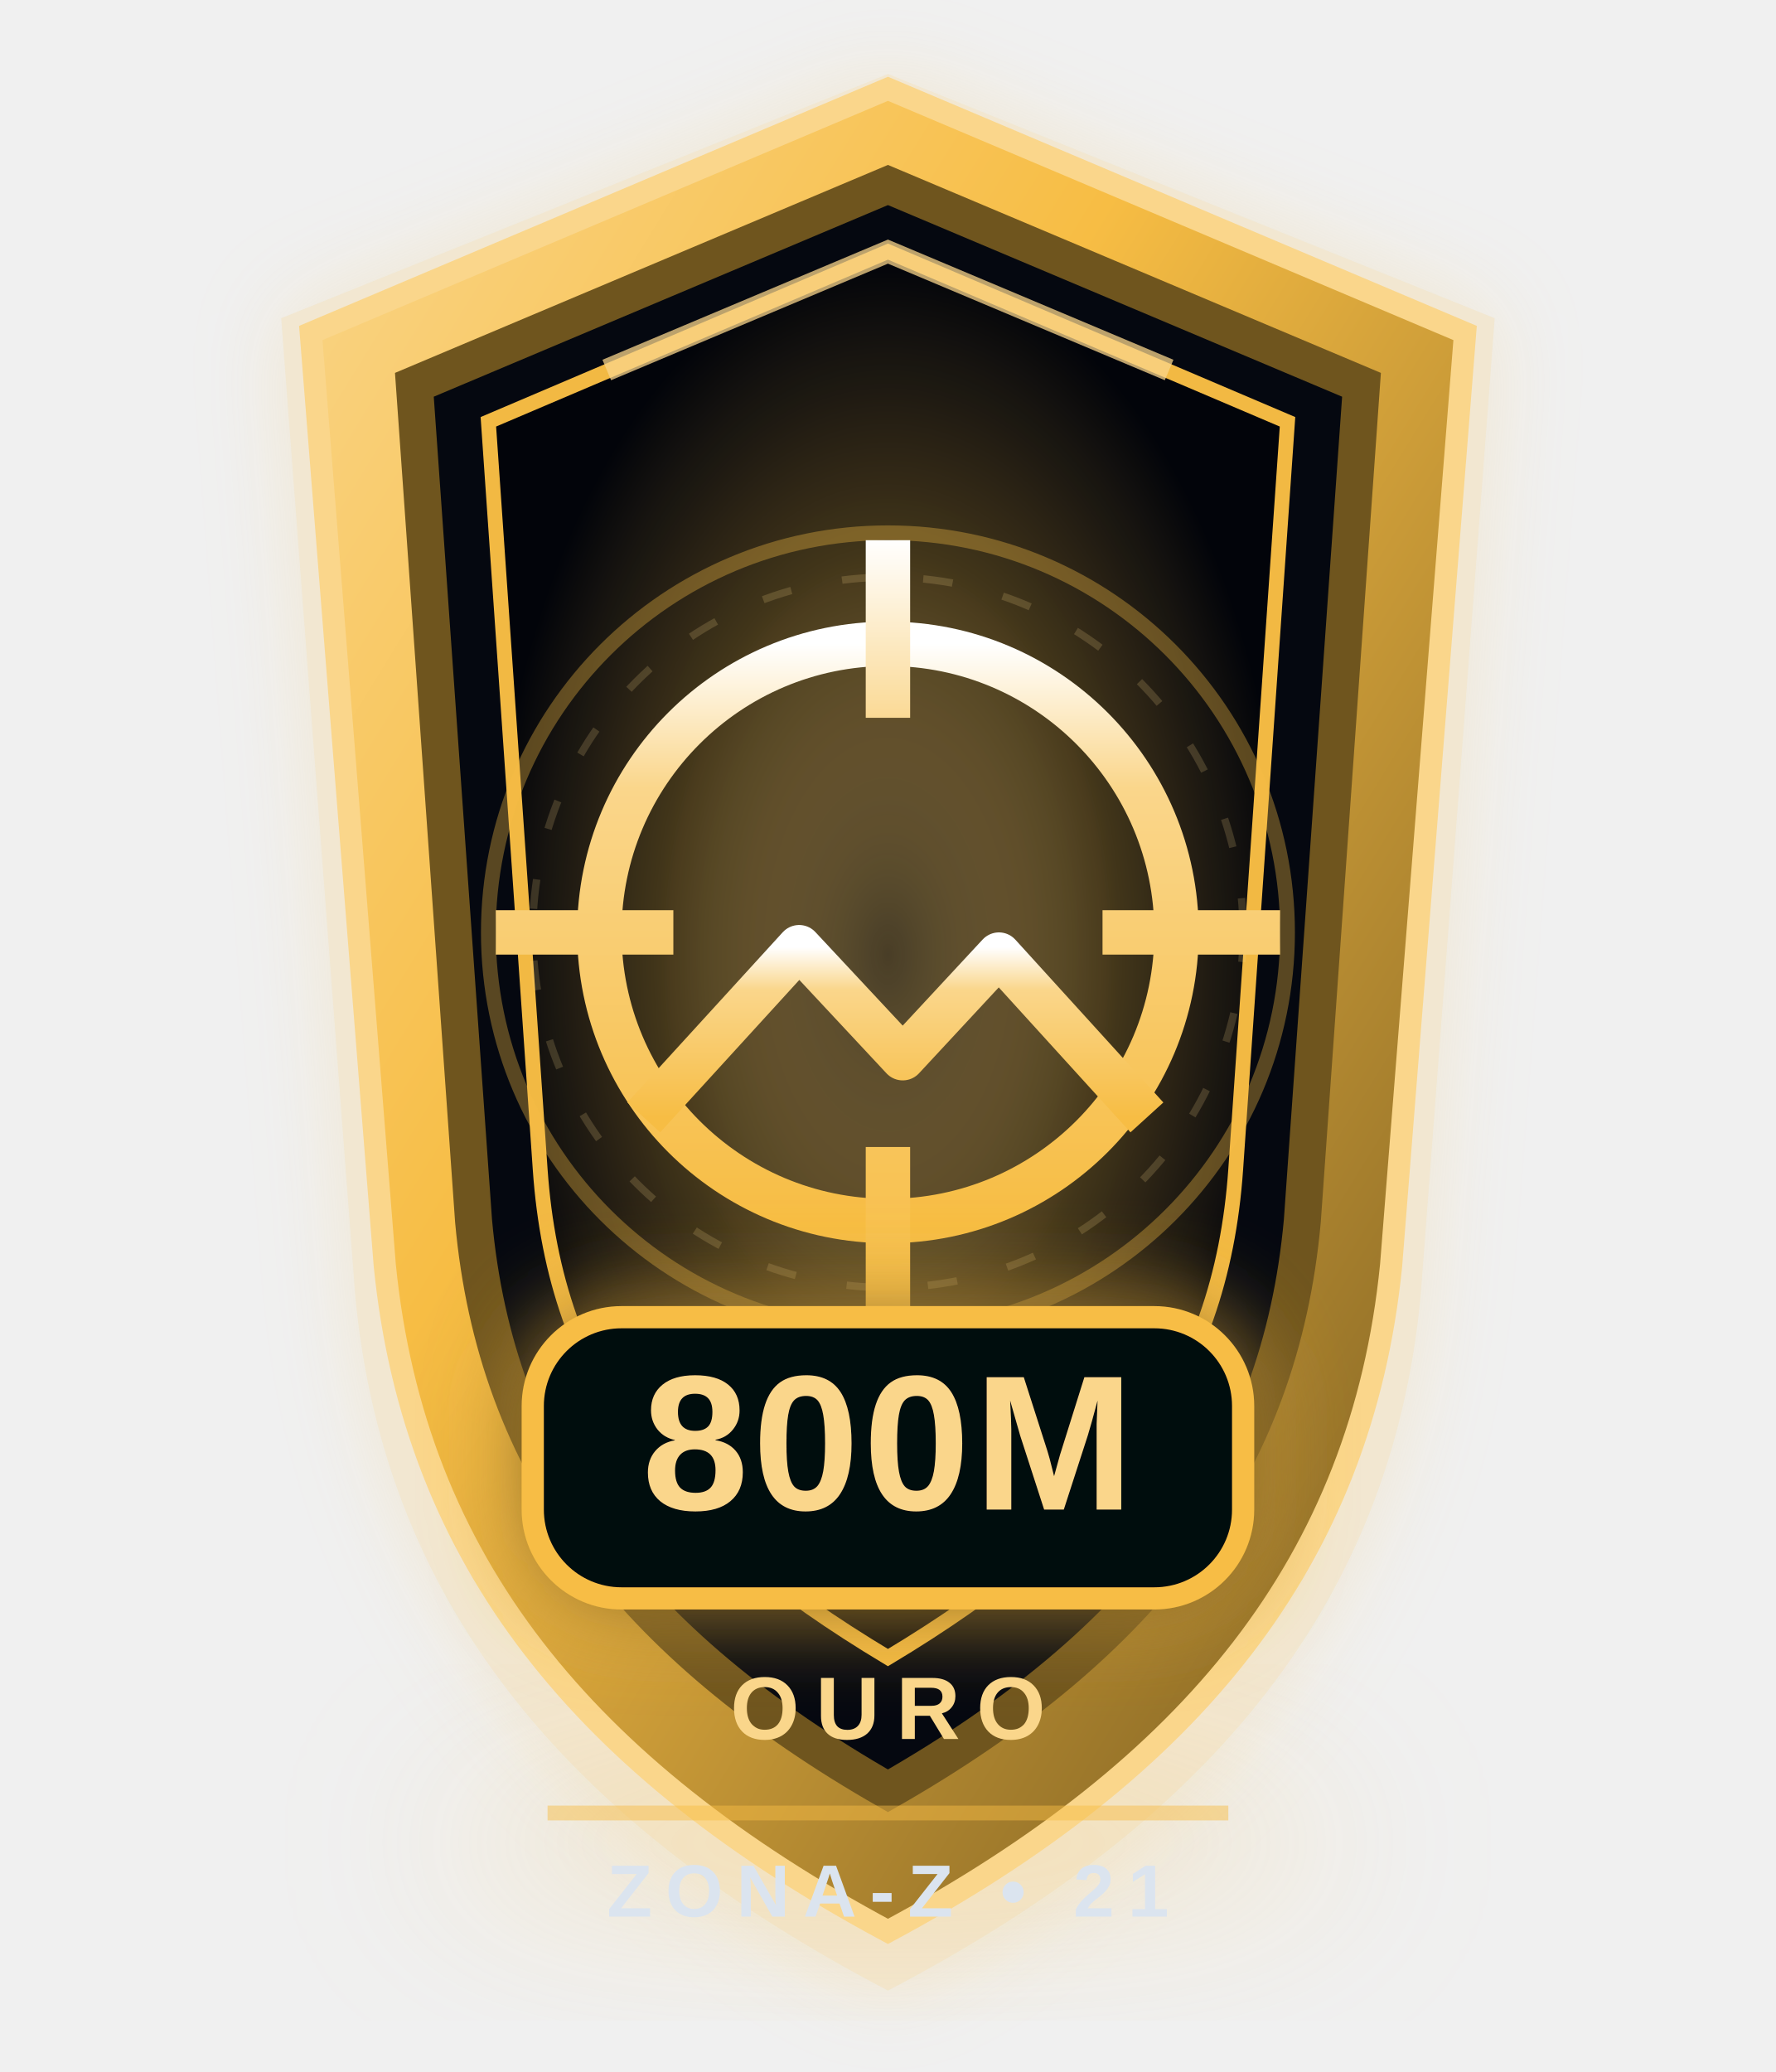
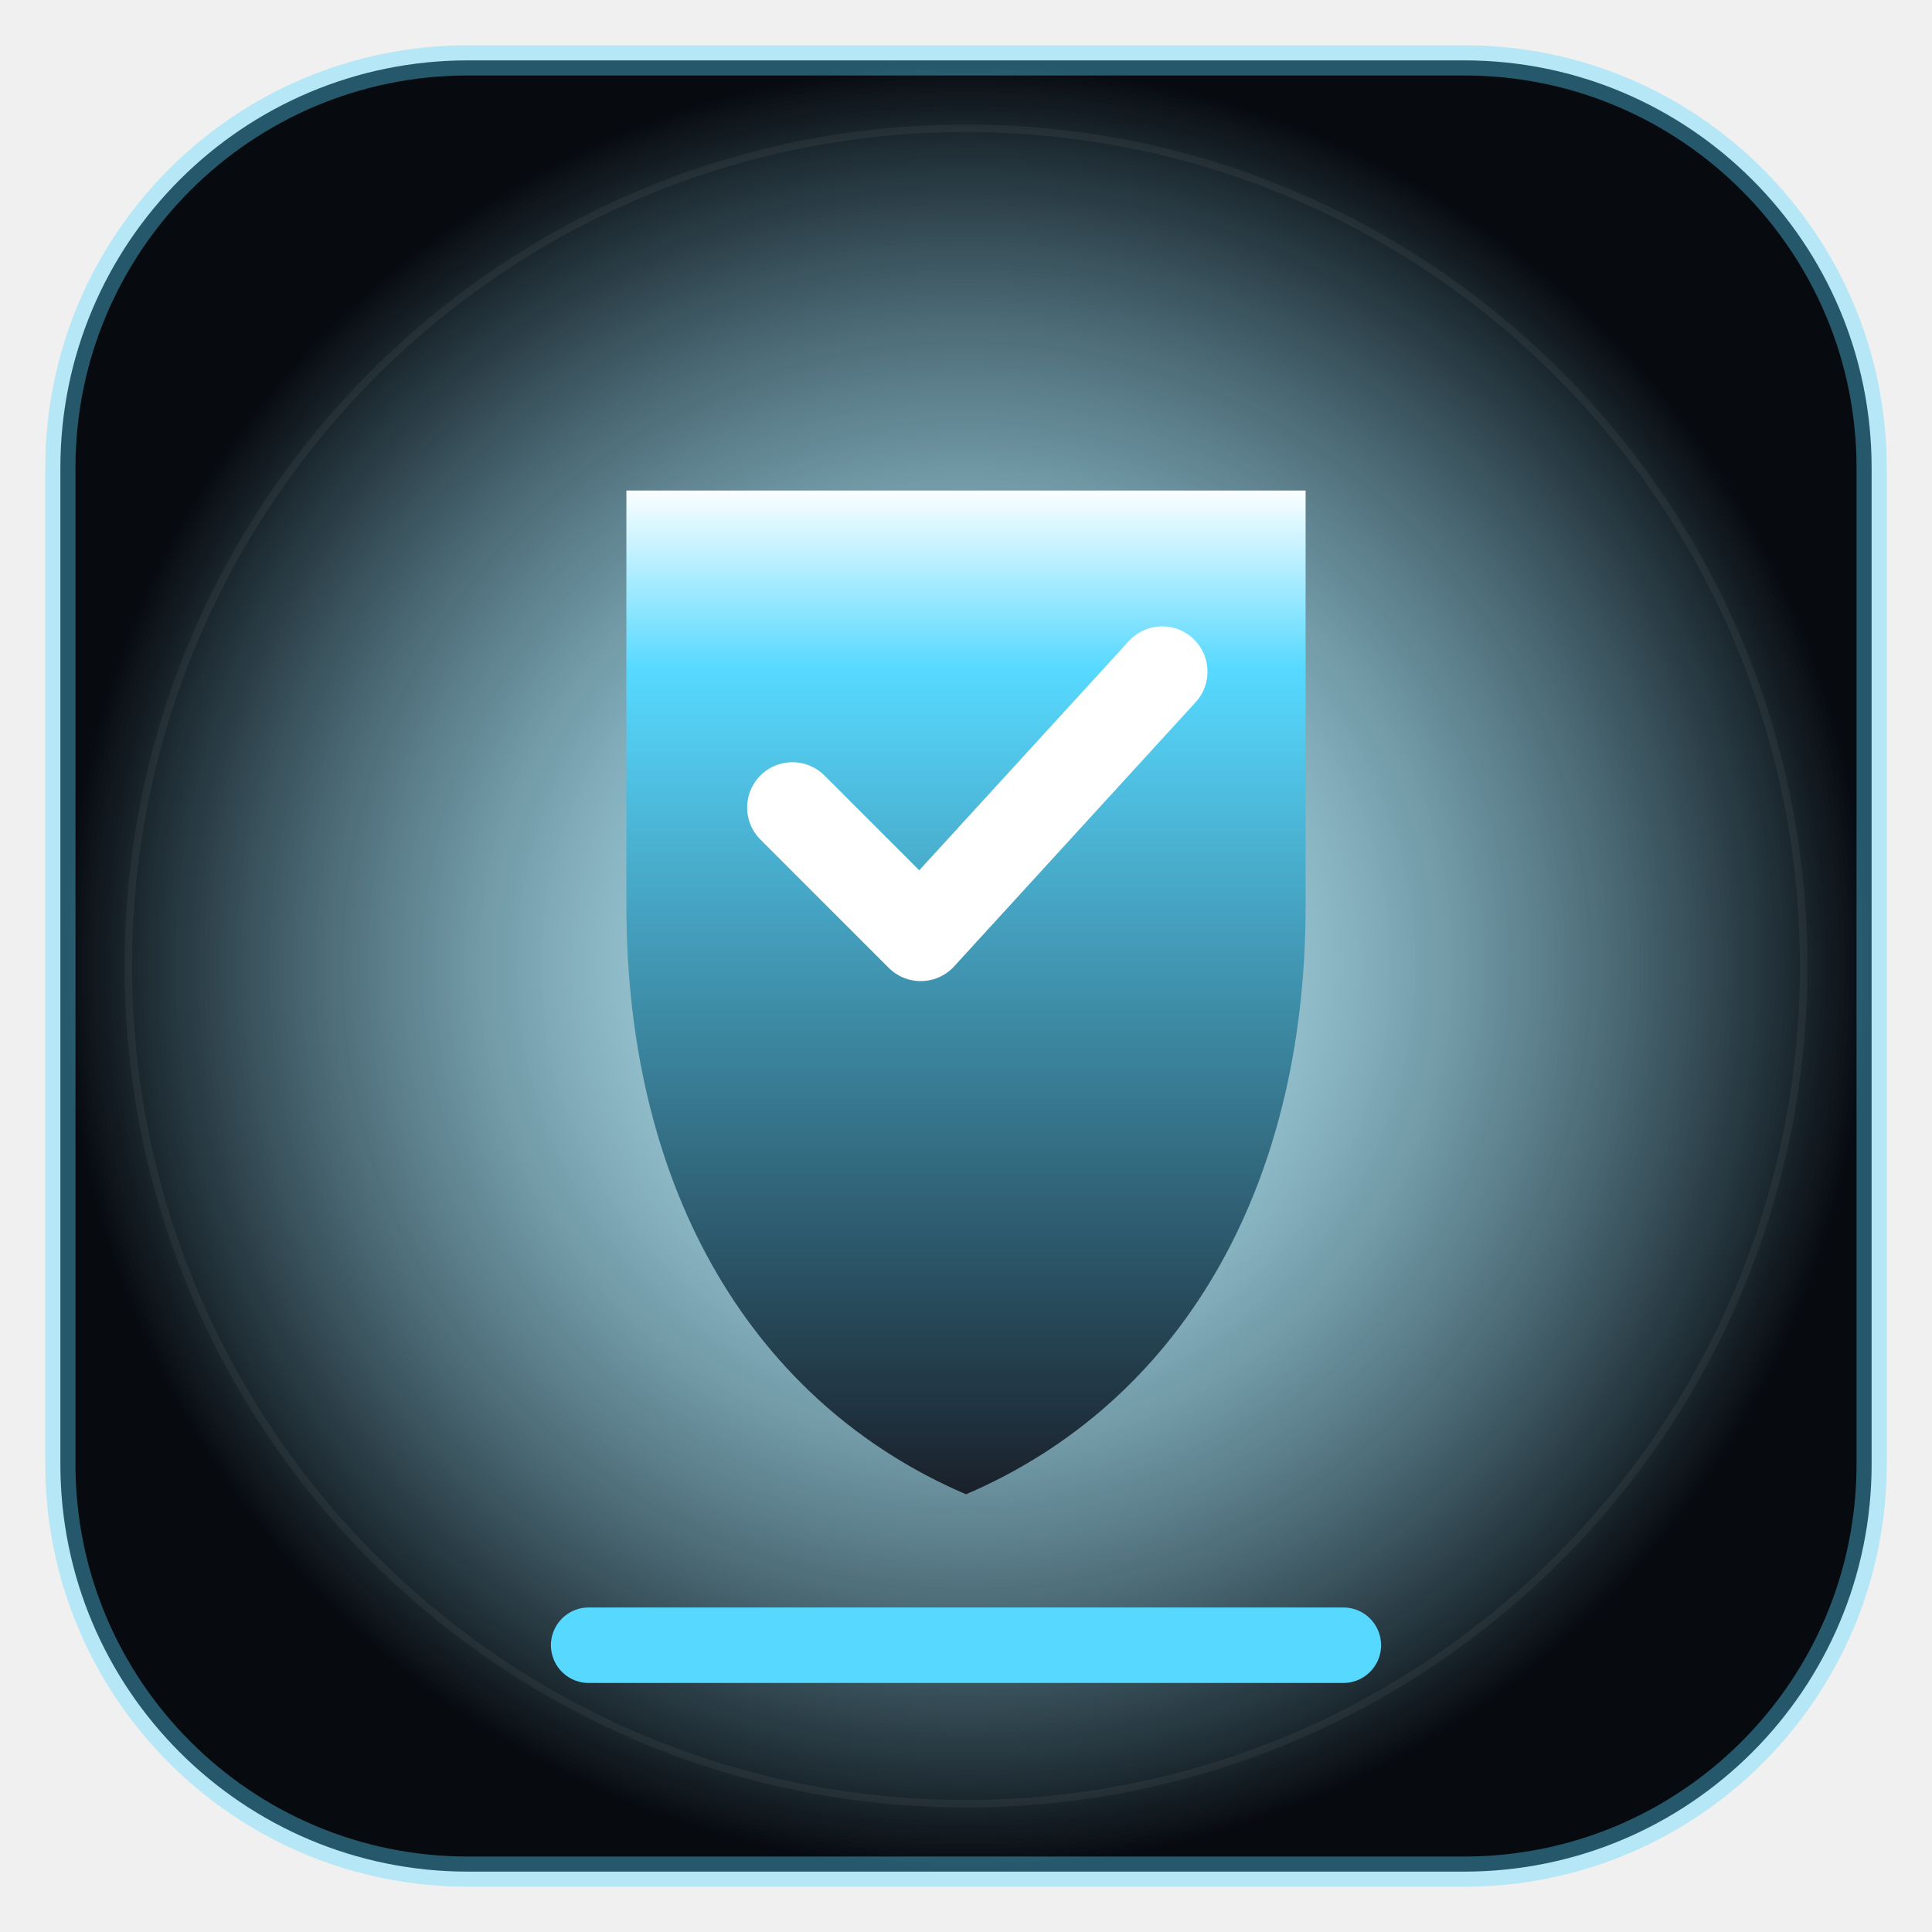
- <svg xmlns="http://www.w3.org/2000/svg" width="240" height="280" viewBox="0 0 240 280" role="img" aria-label="Tiro Extremo">
+ <svg xmlns="http://www.w3.org/2000/svg" viewBox="0 0 256 256">
  <defs>
-     <linearGradient id="shield" x1="0" y1="0" x2="1" y2="1">
-       <stop offset="0" stop-color="#fad68b" />
-       <stop offset=".38" stop-color="#f7bd44" />
-       <stop offset="1" stop-color="#6f551e" />
+     <linearGradient id="a" x2="0" y2="1">
+       <stop stop-color="#fff" />
+       <stop offset=".18" stop-color="#57d9ff" />
+       <stop offset="1" stop-color="#191f29" />
    </linearGradient>
-     <linearGradient id="glow" x1="0" y1="0" x2="0" y2="1">
-       <stop offset="0" stop-color="#fff" />
-       <stop offset=".25" stop-color="#fad68b" />
-       <stop offset="1" stop-color="#f7bd44" />
-     </linearGradient>
-     <radialGradient id="core">
-       <stop offset="0" stop-color="#f8c865" stop-opacity=".28" />
-       <stop offset=".58" stop-color="#46381a" stop-opacity=".95" />
-       <stop offset="1" stop-color="#02040a" />
+     <radialGradient id="b">
+       <stop stop-color="#57d9ff" stop-opacity=".24" />
+       <stop offset="1" stop-color="#070a0f" />
    </radialGradient>
-     <filter id="shadow" x="-70%" y="-70%" width="240%" height="240%">
-       <feGaussianBlur stdDeviation="6" result="b" />
-       <feMerge>
-         <feMergeNode in="b" />
-         <feMergeNode in="SourceGraphic" />
-       </feMerge>
-     </filter>
-     <filter id="soft" x="-50%" y="-50%" width="200%" height="200%">
-       <feGaussianBlur stdDeviation="12" />
-     </filter>
  </defs>
-   <ellipse cx="120" cy="249" rx="62" ry="12" fill="#f7bd44" opacity=".18" filter="url(#soft)" />
-   <path d="M120 10 202 43l-10 132c-4 43-30 72-72 94-42-22-68-51-72-94L38 43Z" fill="#f7bd44" opacity=".18" filter="url(#shadow)" />
-   <path d="M120 12 198 45l-10 126c-4 40-27 68-68 90-41-22-64-50-68-90L42 45Z" fill="url(#shield)" stroke="#fad68b" stroke-width="3" />
-   <path d="M120 25 184 52l-8 113c-3 33-21 57-56 77-35-20-53-44-56-77L56 52Z" fill="#050810" stroke="#6f551e" stroke-width="5" />
-   <path d="M120 34 174 57l-7 101c-2 29-17 48-47 66-30-18-45-37-47-66L66 57Z" fill="url(#core)" stroke="#f7bd44" stroke-width="2" opacity=".98" />
-   <path d="M82 50 120 34l38 16" fill="none" stroke="#fad68b" stroke-width="3" opacity=".75" />
-   <circle cx="120" cy="126" r="54" fill="none" stroke="#f7bd44" stroke-width="2" opacity=".35" />
-   <circle cx="120" cy="126" r="48" fill="none" stroke="#fad68b" stroke-width="1" opacity=".18" stroke-dasharray="4 7" />
-   <g transform="translate(120 126)" fill="none" stroke="url(#glow)" stroke-width="6">
-     <circle r="39" />
-     <path d="M0-53v24M0 29v24M-53 0h24M29 0h24" />
-     <path d="M-33 25-12 2 2 17 15 3 35 25" stroke-linejoin="round" />
-   </g>
-   <g filter="url(#shadow)">
-     <rect x="72" y="178" width="96" height="38" rx="12" fill="#05070c" stroke="#f7bd44" stroke-width="3" />
-     <text x="120" y="204" fill="#fad68b" text-anchor="middle" font-family="Arial Black,Arial,sans-serif" font-size="26" font-weight="900" letter-spacing=".5">800M</text>
-   </g>
-   <text x="120" y="235" fill="#fad68b" text-anchor="middle" font-family="Arial,Helvetica,sans-serif" font-size="12" font-weight="900" letter-spacing="2.2">OURO</text>
-   <path d="M74 245h92" stroke="#f7bd44" stroke-width="2" opacity=".48" />
-   <text x="120" y="259" fill="#dbe4ef" text-anchor="middle" font-family="Arial,Helvetica,sans-serif" font-size="10" font-weight="800" letter-spacing="1.8">ZONA-Z • 21</text>
+   <rect x="8" y="8" width="240" height="240" rx="54" fill="url(#b)" stroke="#57d9ff" stroke-opacity=".38" stroke-width="4" />
+   <path d="M83 65h90v55c0 38-17 66-45 78-28-12-45-40-45-78z" fill="url(#a)" />
+   <path d="M105 107l17 17 32-35" fill="none" stroke="#fff" stroke-width="12" stroke-linecap="round" stroke-linejoin="round" />
+   <path d="M78 218h100" stroke="#57d9ff" stroke-width="10" stroke-linecap="round" />
+   <circle cx="128" cy="128" r="111" fill="none" stroke="#fff" stroke-opacity=".05" />
</svg>
